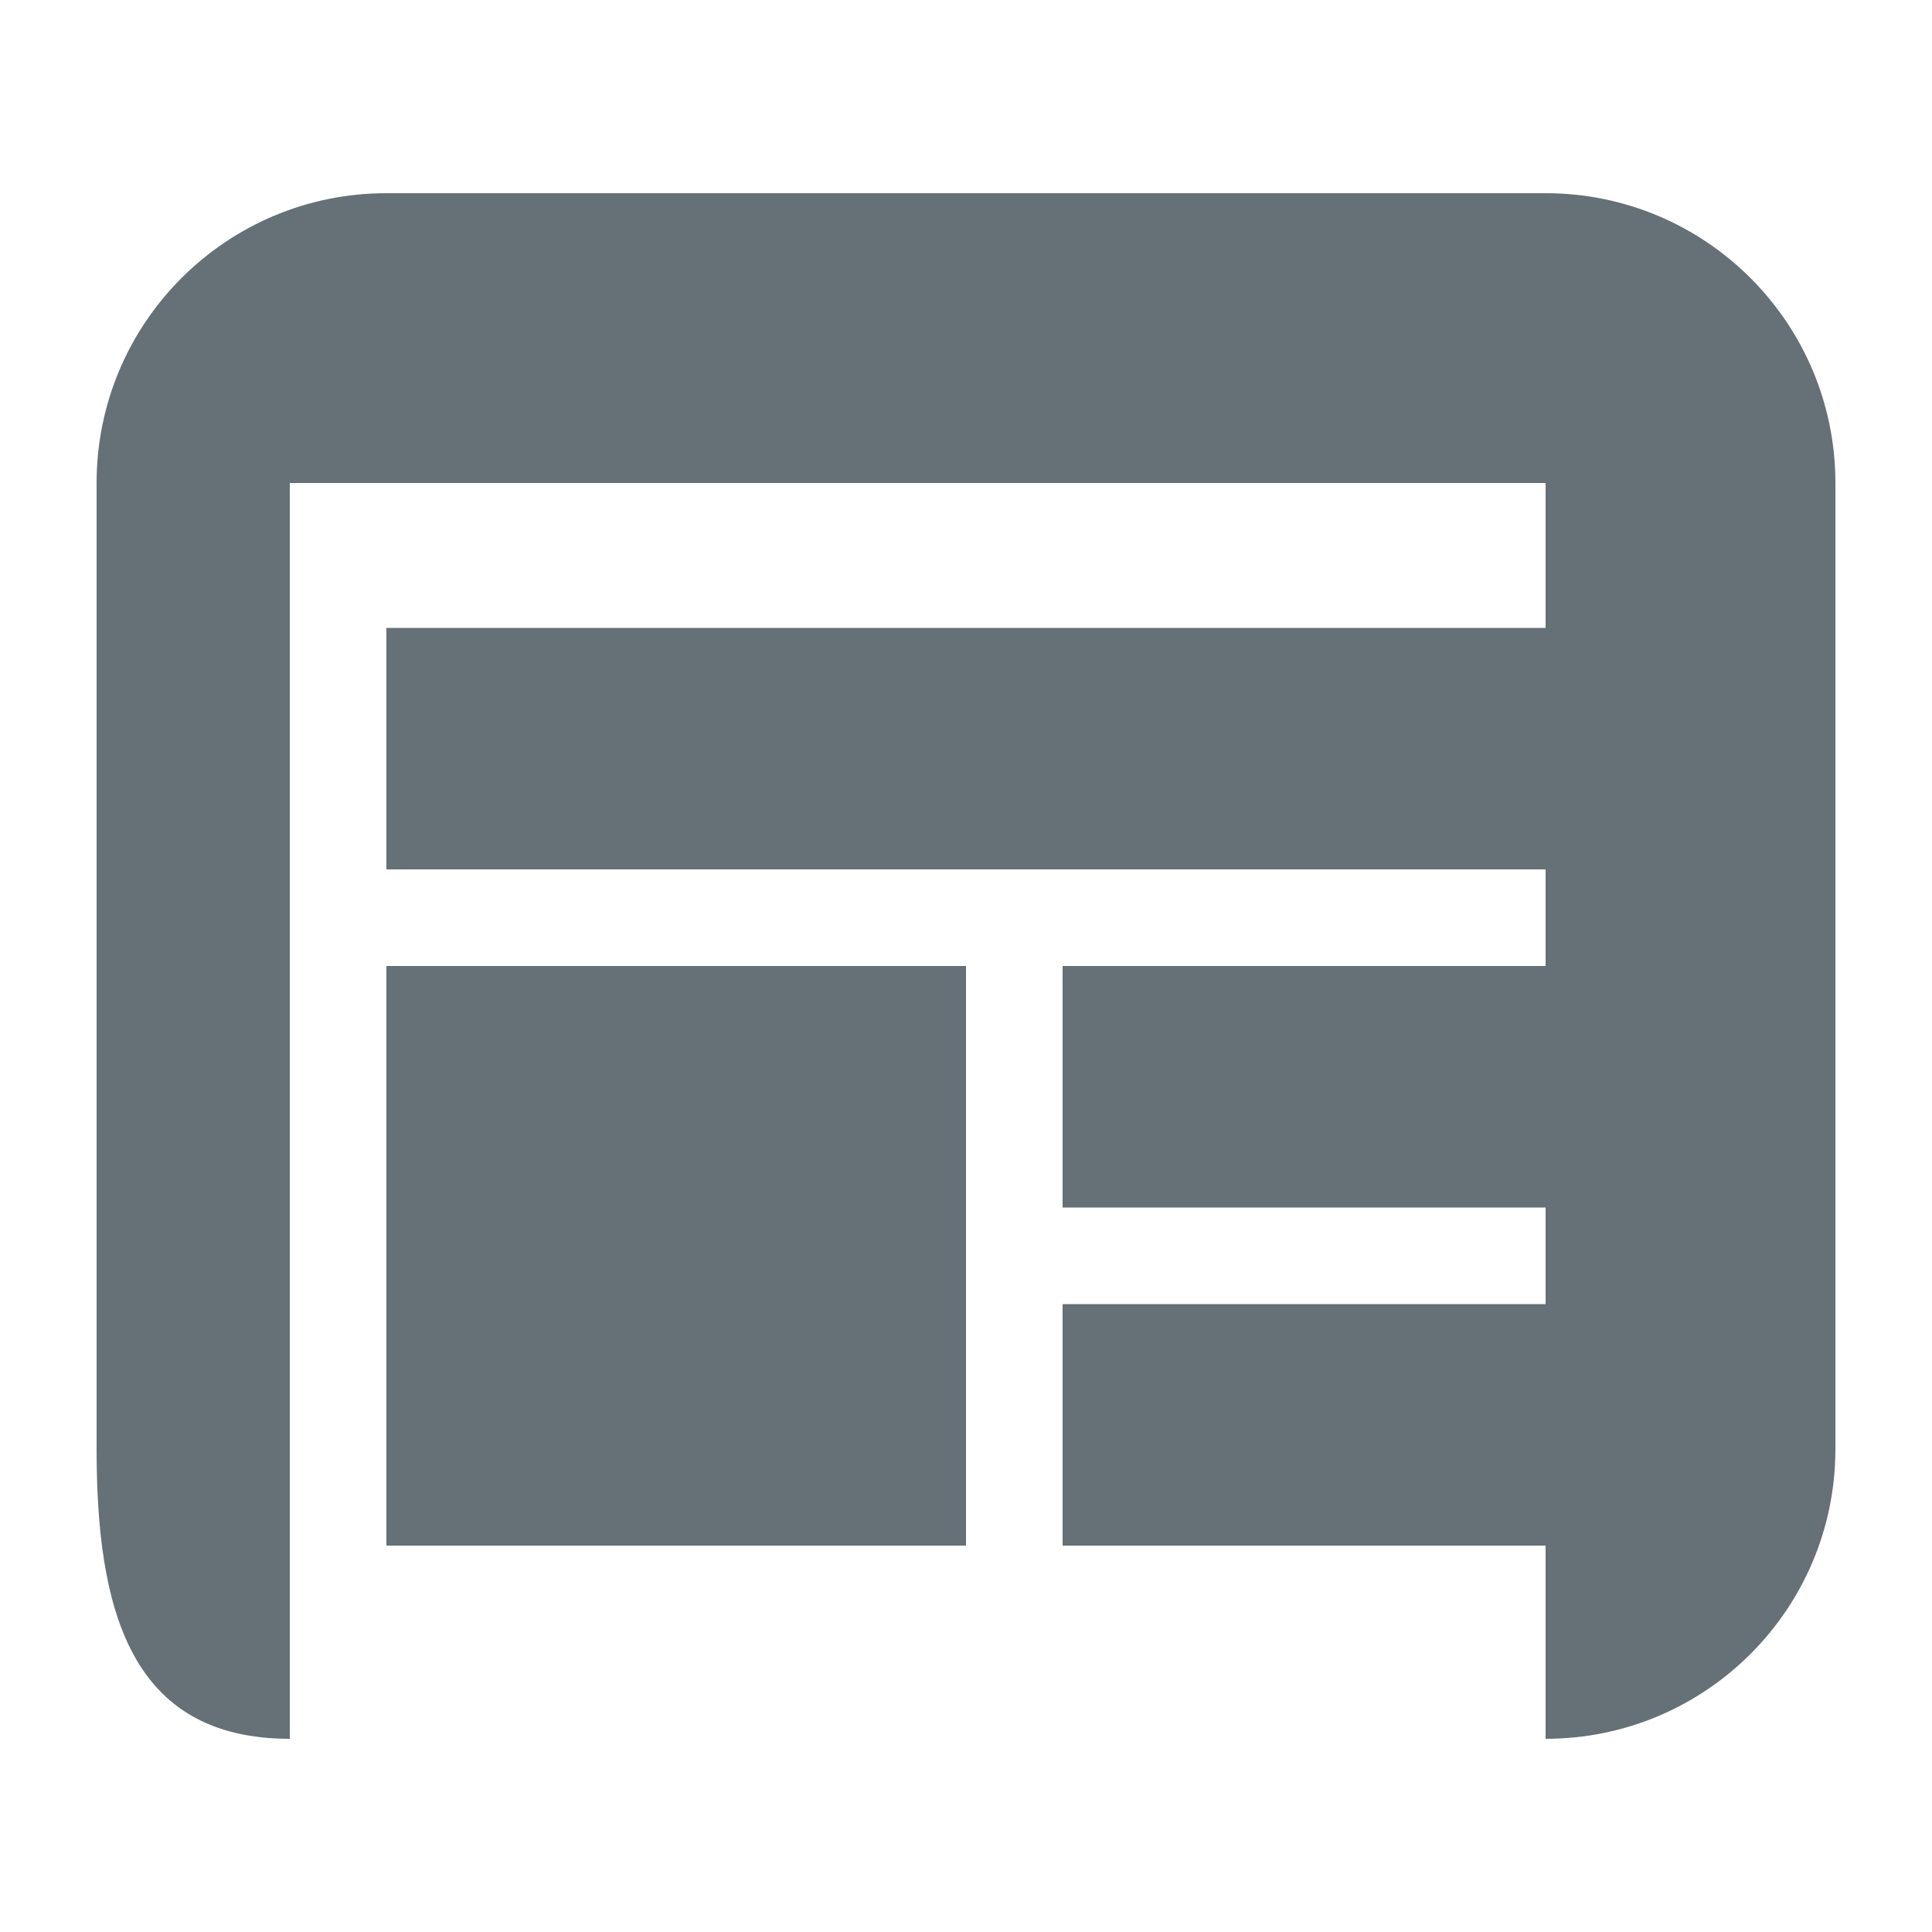
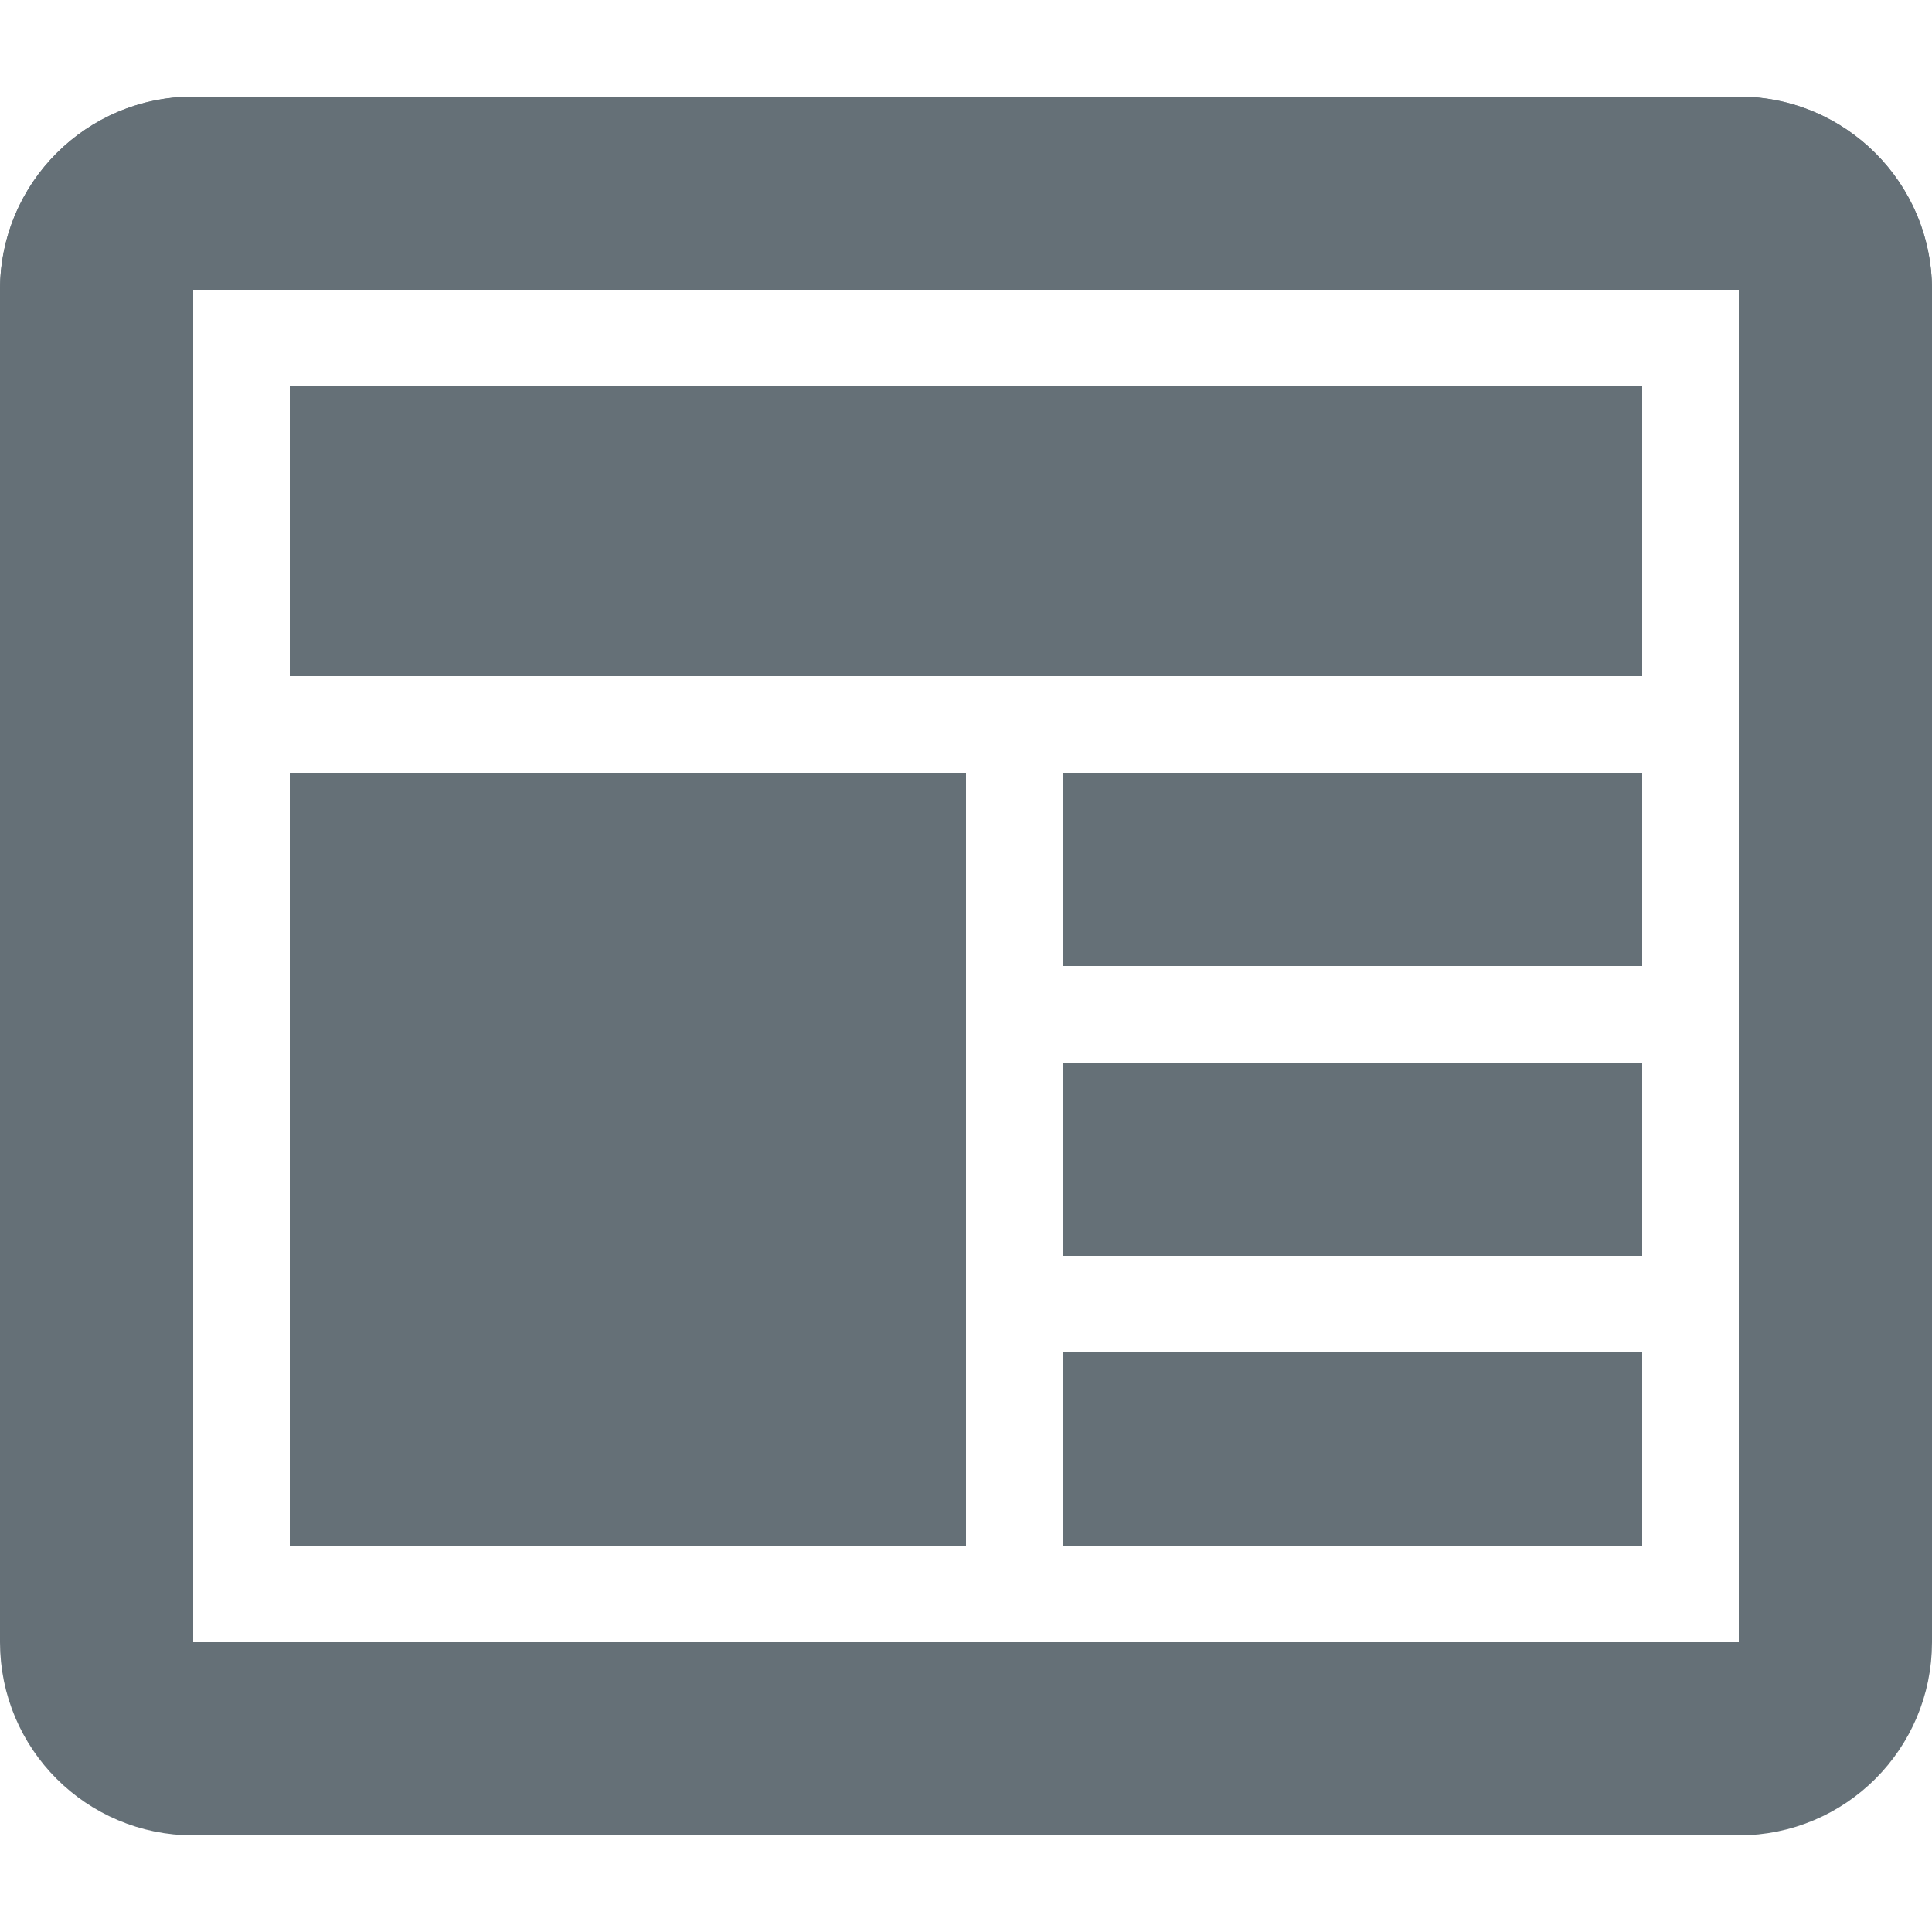
<svg xmlns="http://www.w3.org/2000/svg" width="20" height="20" viewBox="0 0 20 20" fill="none">
-   <path fill-rule="evenodd" clip-rule="evenodd" d="M1 5C1 3.343 2.343 2 4 2H16C17.657 2 19 3.343 19 5V15C19 16.657 17.657 18 16 18V15V5H3V15V18C1.343 18 1 16.657 1 15V5ZM4 10H10V16H4V10ZM11 16H16V13.5H11V16ZM16 12.5H11V10H16V12.5ZM4 9H16V6.5H4V9Z" fill="#657077" />
+   <path fill-rule="evenodd" clip-rule="evenodd" d="M0 3C0 1.895 0.895 1 2 1H18C19.105 1 20 1.895 20 3V15C20 16.105 19.105 17 18 17V15V3H2V15V17C0.895 17 0 16.105 0 15V3ZM3 8H10V16H3V8ZM11 13H17V11H11V13ZM17 10H11V8H17V10ZM3 7H17V4H3V7Z" fill="#657077" />
+   <path d="M11 16H17V14H11V16Z" fill="#657077" />
+   <rect x="1" y="2" width="18" height="16" rx="1" stroke="#657077" stroke-width="2" />
</svg>
